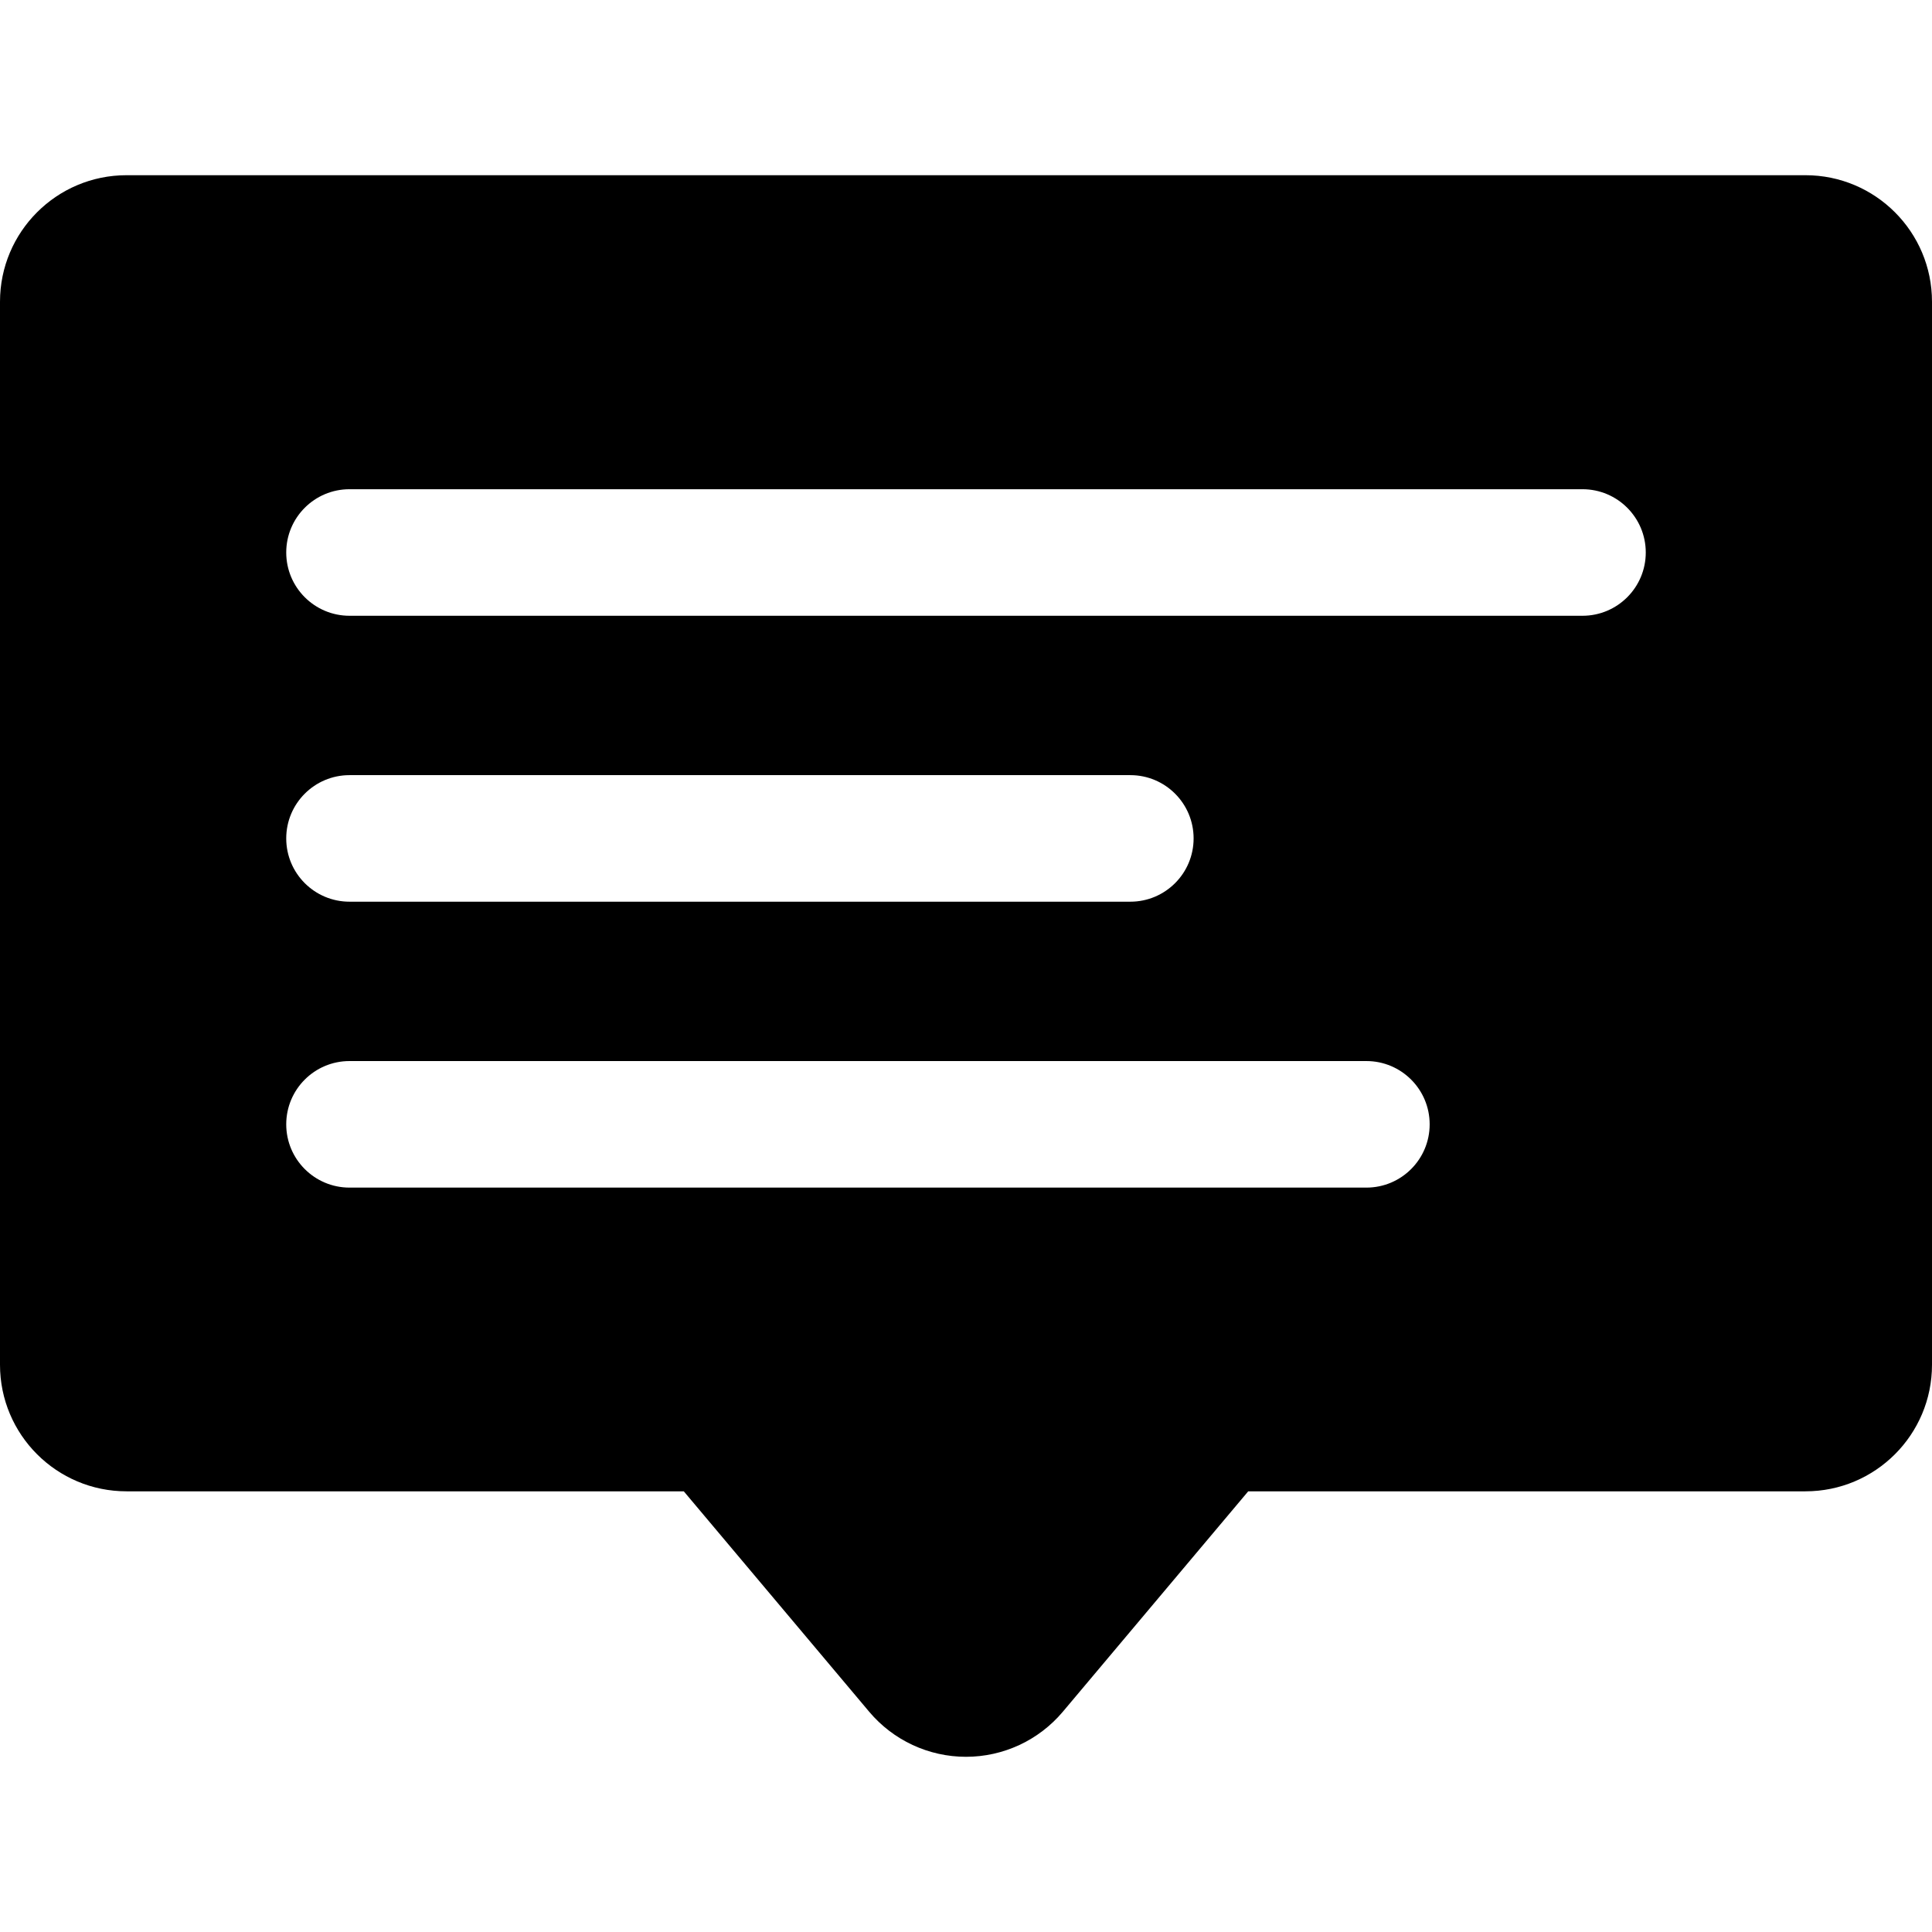
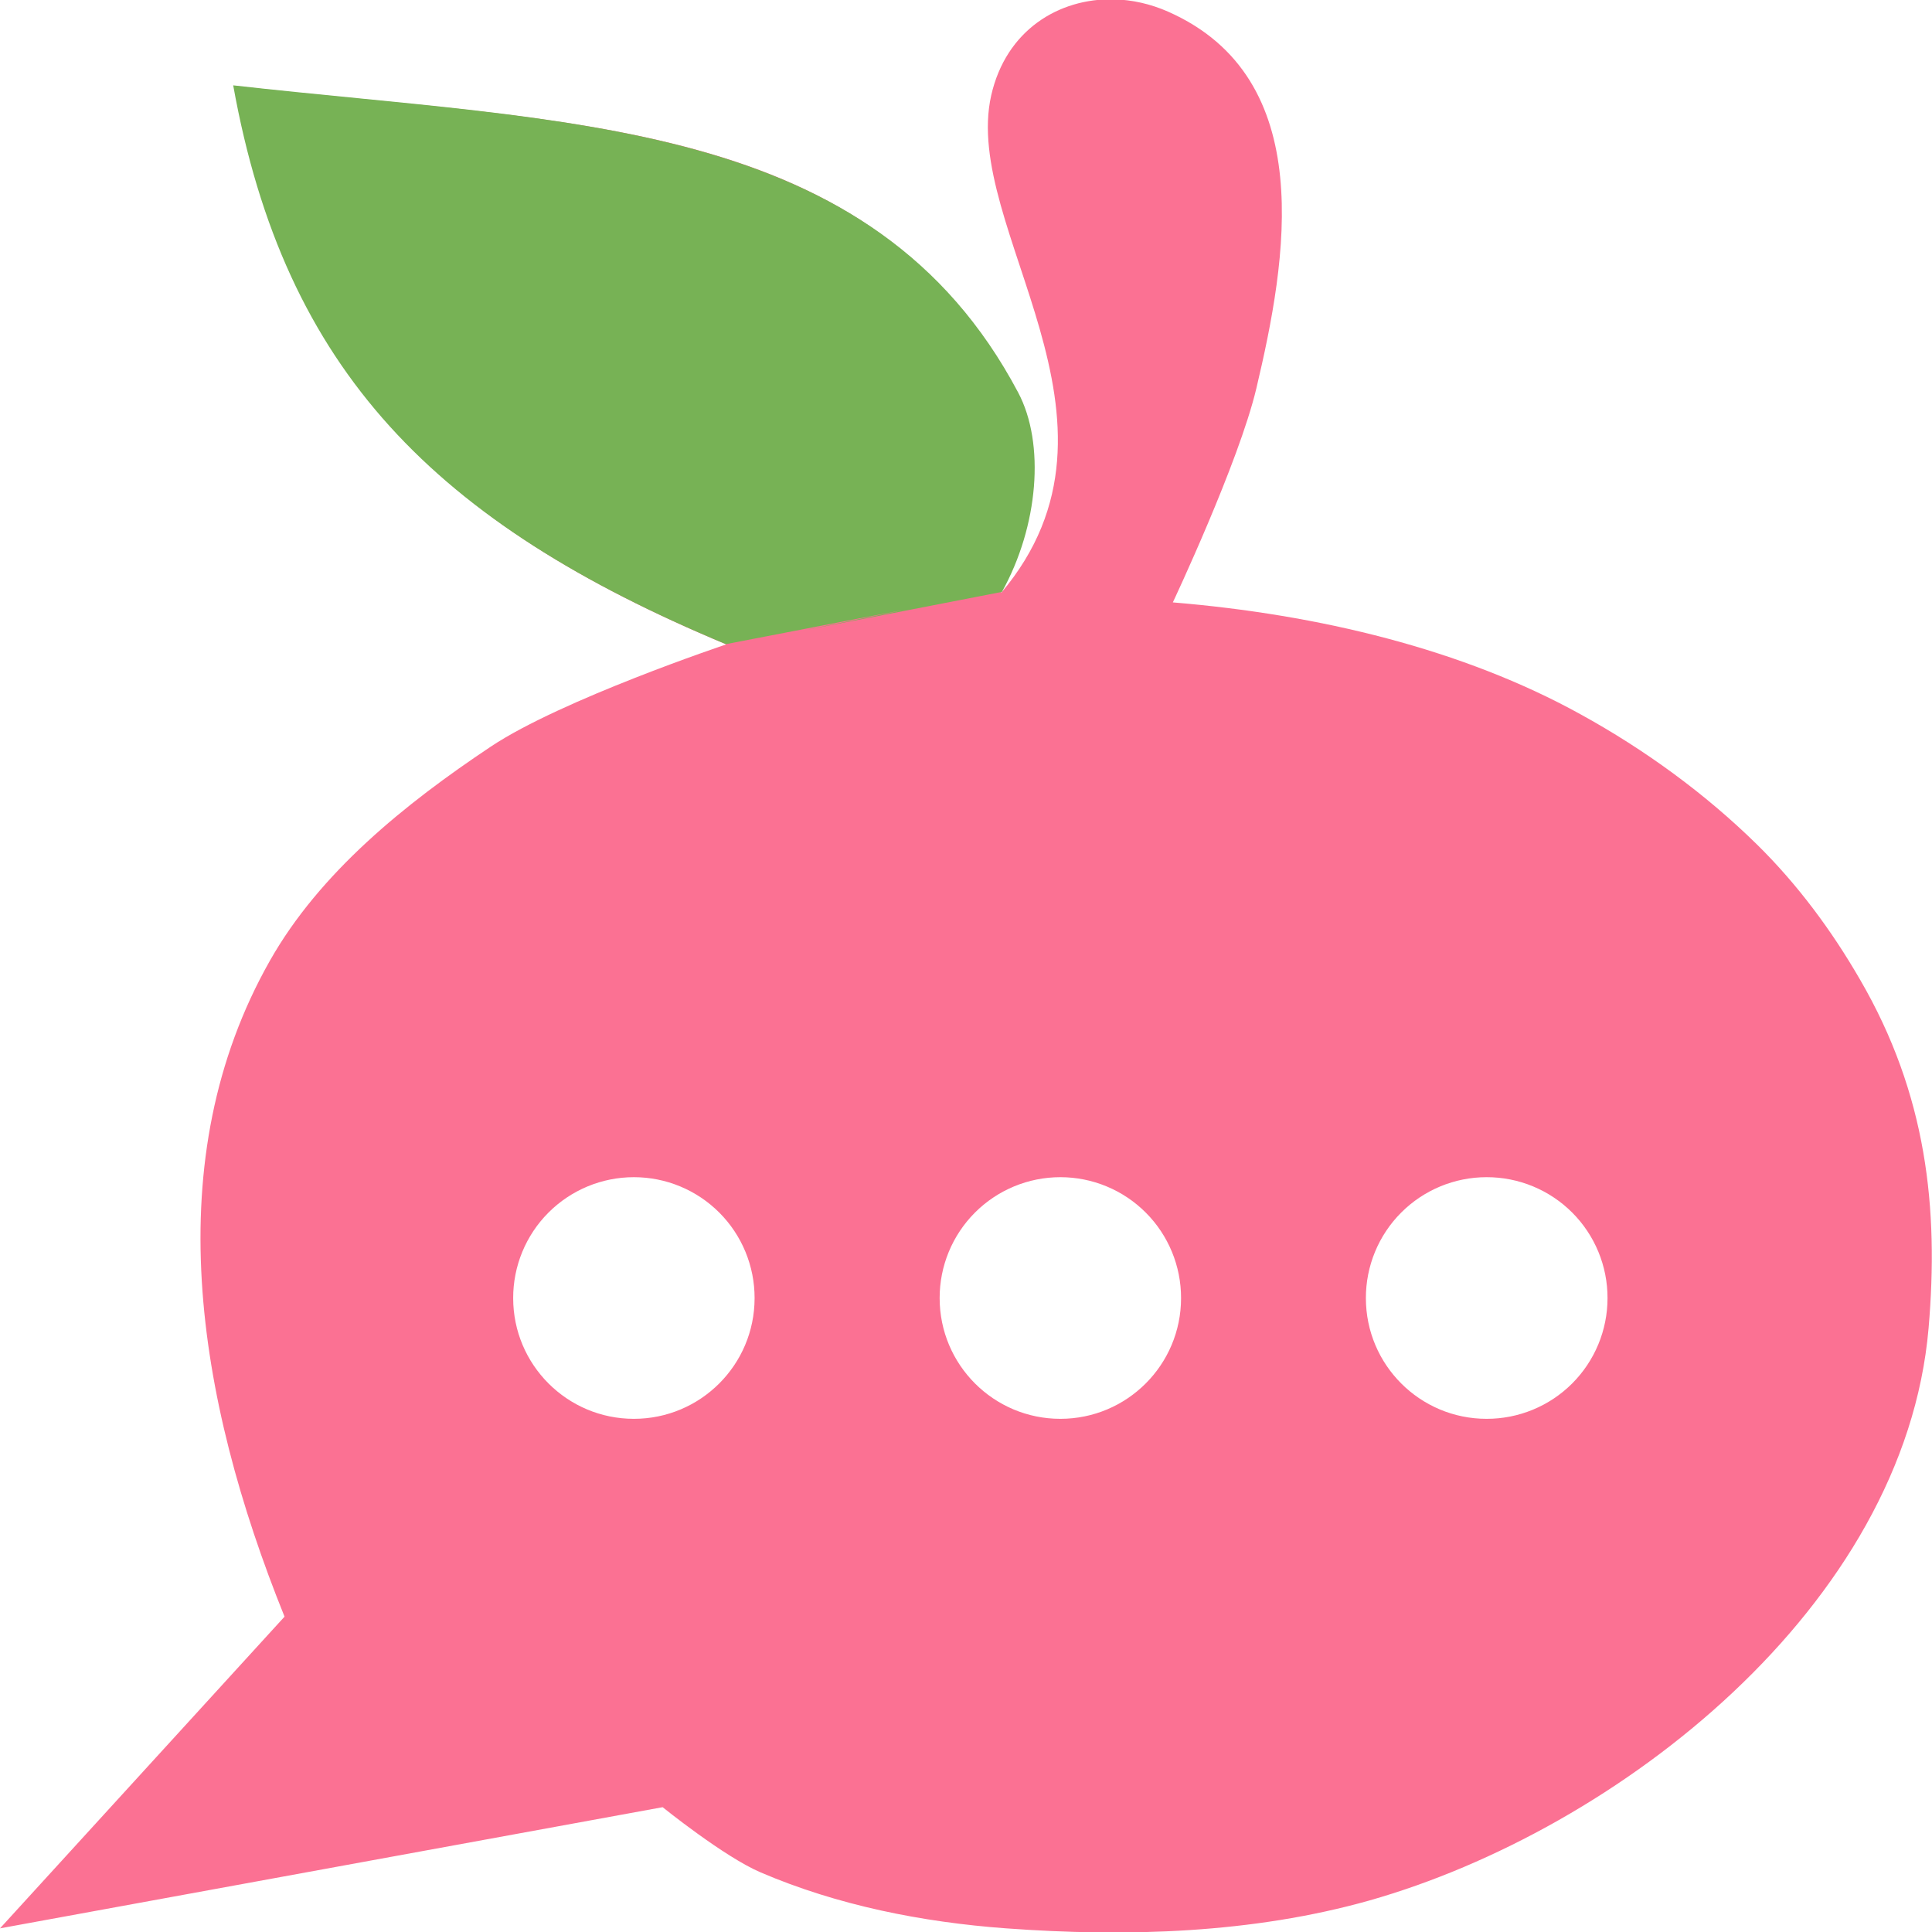
- <svg xmlns="http://www.w3.org/2000/svg" fill="#000000" height="800px" width="800px" version="1.1" id="Layer_1" viewBox="0 0 458 458" xml:space="preserve">
-   <g>
-     <g>
-       <path d="M428,41.534H30c-16.569,0-30,13.431-30,30v252c0,16.568,13.432,30,30,30h132.1l43.942,52.243    c5.7,6.777,14.103,10.69,22.959,10.69c8.856,0,17.258-3.912,22.959-10.69l43.942-52.243H428c16.568,0,30-13.432,30-30v-252    C458,54.965,444.568,41.534,428,41.534z M323.916,281.534H82.854c-8.284,0-15-6.716-15-15s6.716-15,15-15h241.062    c8.284,0,15,6.716,15,15S332.2,281.534,323.916,281.534z M67.854,198.755c0-8.284,6.716-15,15-15h185.103c8.284,0,15,6.716,15,15    s-6.716,15-15,15H82.854C74.57,213.755,67.854,207.039,67.854,198.755z M375.146,145.974H82.854c-8.284,0-15-6.716-15-15    s6.716-15,15-15h292.291c8.284,0,15,6.716,15,15C390.146,139.258,383.43,145.974,375.146,145.974z" />
-     </g>
+ <svg xmlns="http://www.w3.org/2000/svg" width="32" height="32" viewBox="0 0 8.467 8.467" version="1.1" id="svg5" xml:space="preserve">
+   <defs id="defs2" />
+   <g id="layer1">
+     <path id="path536-8" style="fill:#fb7193;fill-opacity:1;stroke-width:0.193;paint-order:stroke fill markers" d="M 4.881 -0.003 C 4.64 -0.008 4.409 0.132 4.344 0.418 C 4.212 1.001 5.029 1.84 4.387 2.599 C 4.49 2.292 4.578 2.044 4.452 1.723 C 3.825 0.512 2.502 0.543 1.032 0.377 C 1.258 1.628 1.908 2.292 3.183 2.824 C 3.183 2.824 2.46 3.066 2.151 3.272 C 1.773 3.524 1.401 3.825 1.183 4.21 C 0.69 5.08 0.858 6.121 1.247 7.085 L 0 8.451 L 2.904 7.92 C 2.904 7.92 3.174 8.138 3.334 8.206 C 3.67 8.35 4.041 8.424 4.409 8.451 C 4.94 8.49 5.49 8.473 6.001 8.329 C 7.093 8.019 8.347 7.037 8.452 5.821 C 8.497 5.297 8.445 4.797 8.151 4.292 C 8.028 4.079 7.878 3.876 7.7 3.701 C 7.473 3.478 7.208 3.285 6.926 3.13 C 6.412 2.846 5.781 2.693 5.14 2.64 C 5.14 2.64 5.429 2.027 5.506 1.702 C 5.639 1.14 5.78 0.343 5.119 0.051 C 5.042 0.017 4.961 -0.001 4.881 -0.003 z M 2.778 5.159 A 0.529 0.529 0 0 1 3.307 5.689 A 0.529 0.529 0 0 1 2.778 6.218 A 0.529 0.529 0 0 1 2.249 5.689 A 0.529 0.529 0 0 1 2.778 5.159 z M 4.647 5.159 A 0.529 0.529 0 0 1 5.176 5.689 A 0.529 0.529 0 0 1 4.647 6.218 A 0.529 0.529 0 0 1 4.118 5.689 A 0.529 0.529 0 0 1 4.647 5.159 z M 6.515 5.159 A 0.529 0.529 0 0 1 7.045 5.689 A 0.529 0.529 0 0 1 6.515 6.218 A 0.529 0.529 0 0 1 5.986 5.689 A 0.529 0.529 0 0 1 6.515 5.159 z " />
+     <path id="path536" style="fill:#77b255;fill-opacity:1;stroke-width:0.193;paint-order:stroke fill markers" d="M 1.022,0.374 C 1.247,1.626 1.907,2.291 3.181,2.823 5.282,2.416 2.164,3.028 4.391,2.594 4.551,2.306 4.581,1.944 4.462,1.72 3.824,0.515 2.491,0.54 1.022,0.374 Z" />
  </g>
</svg>
